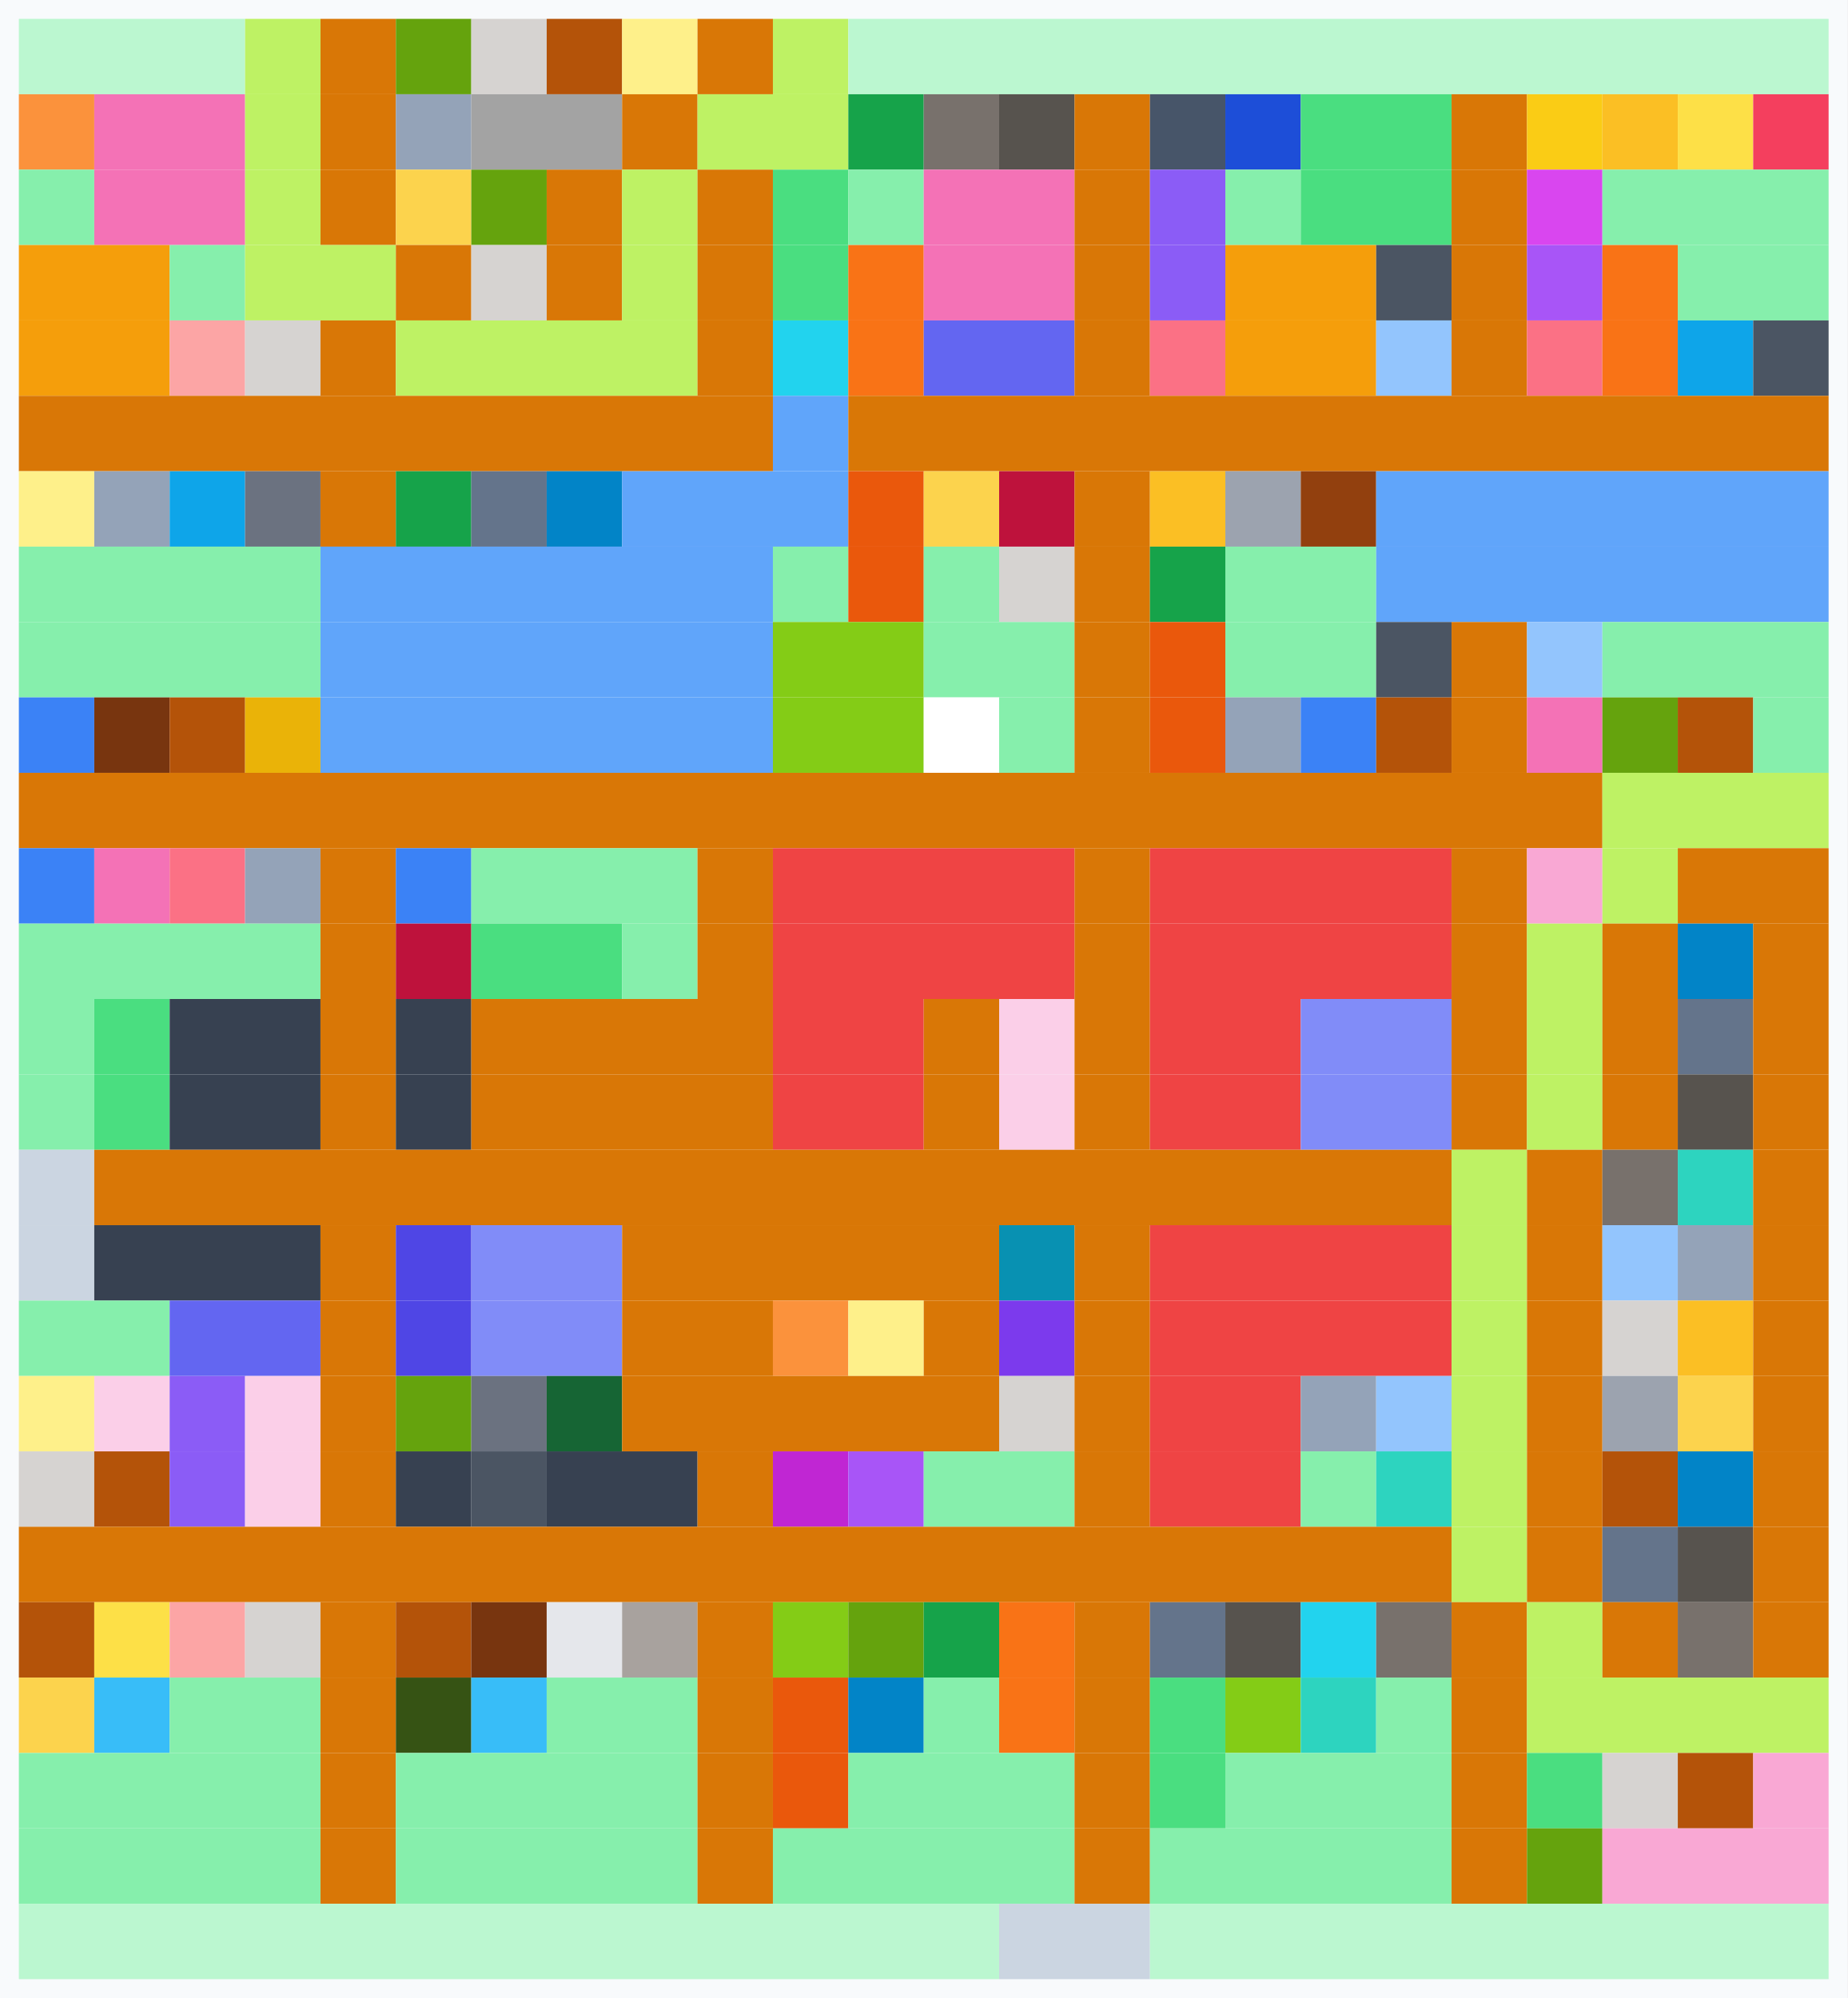
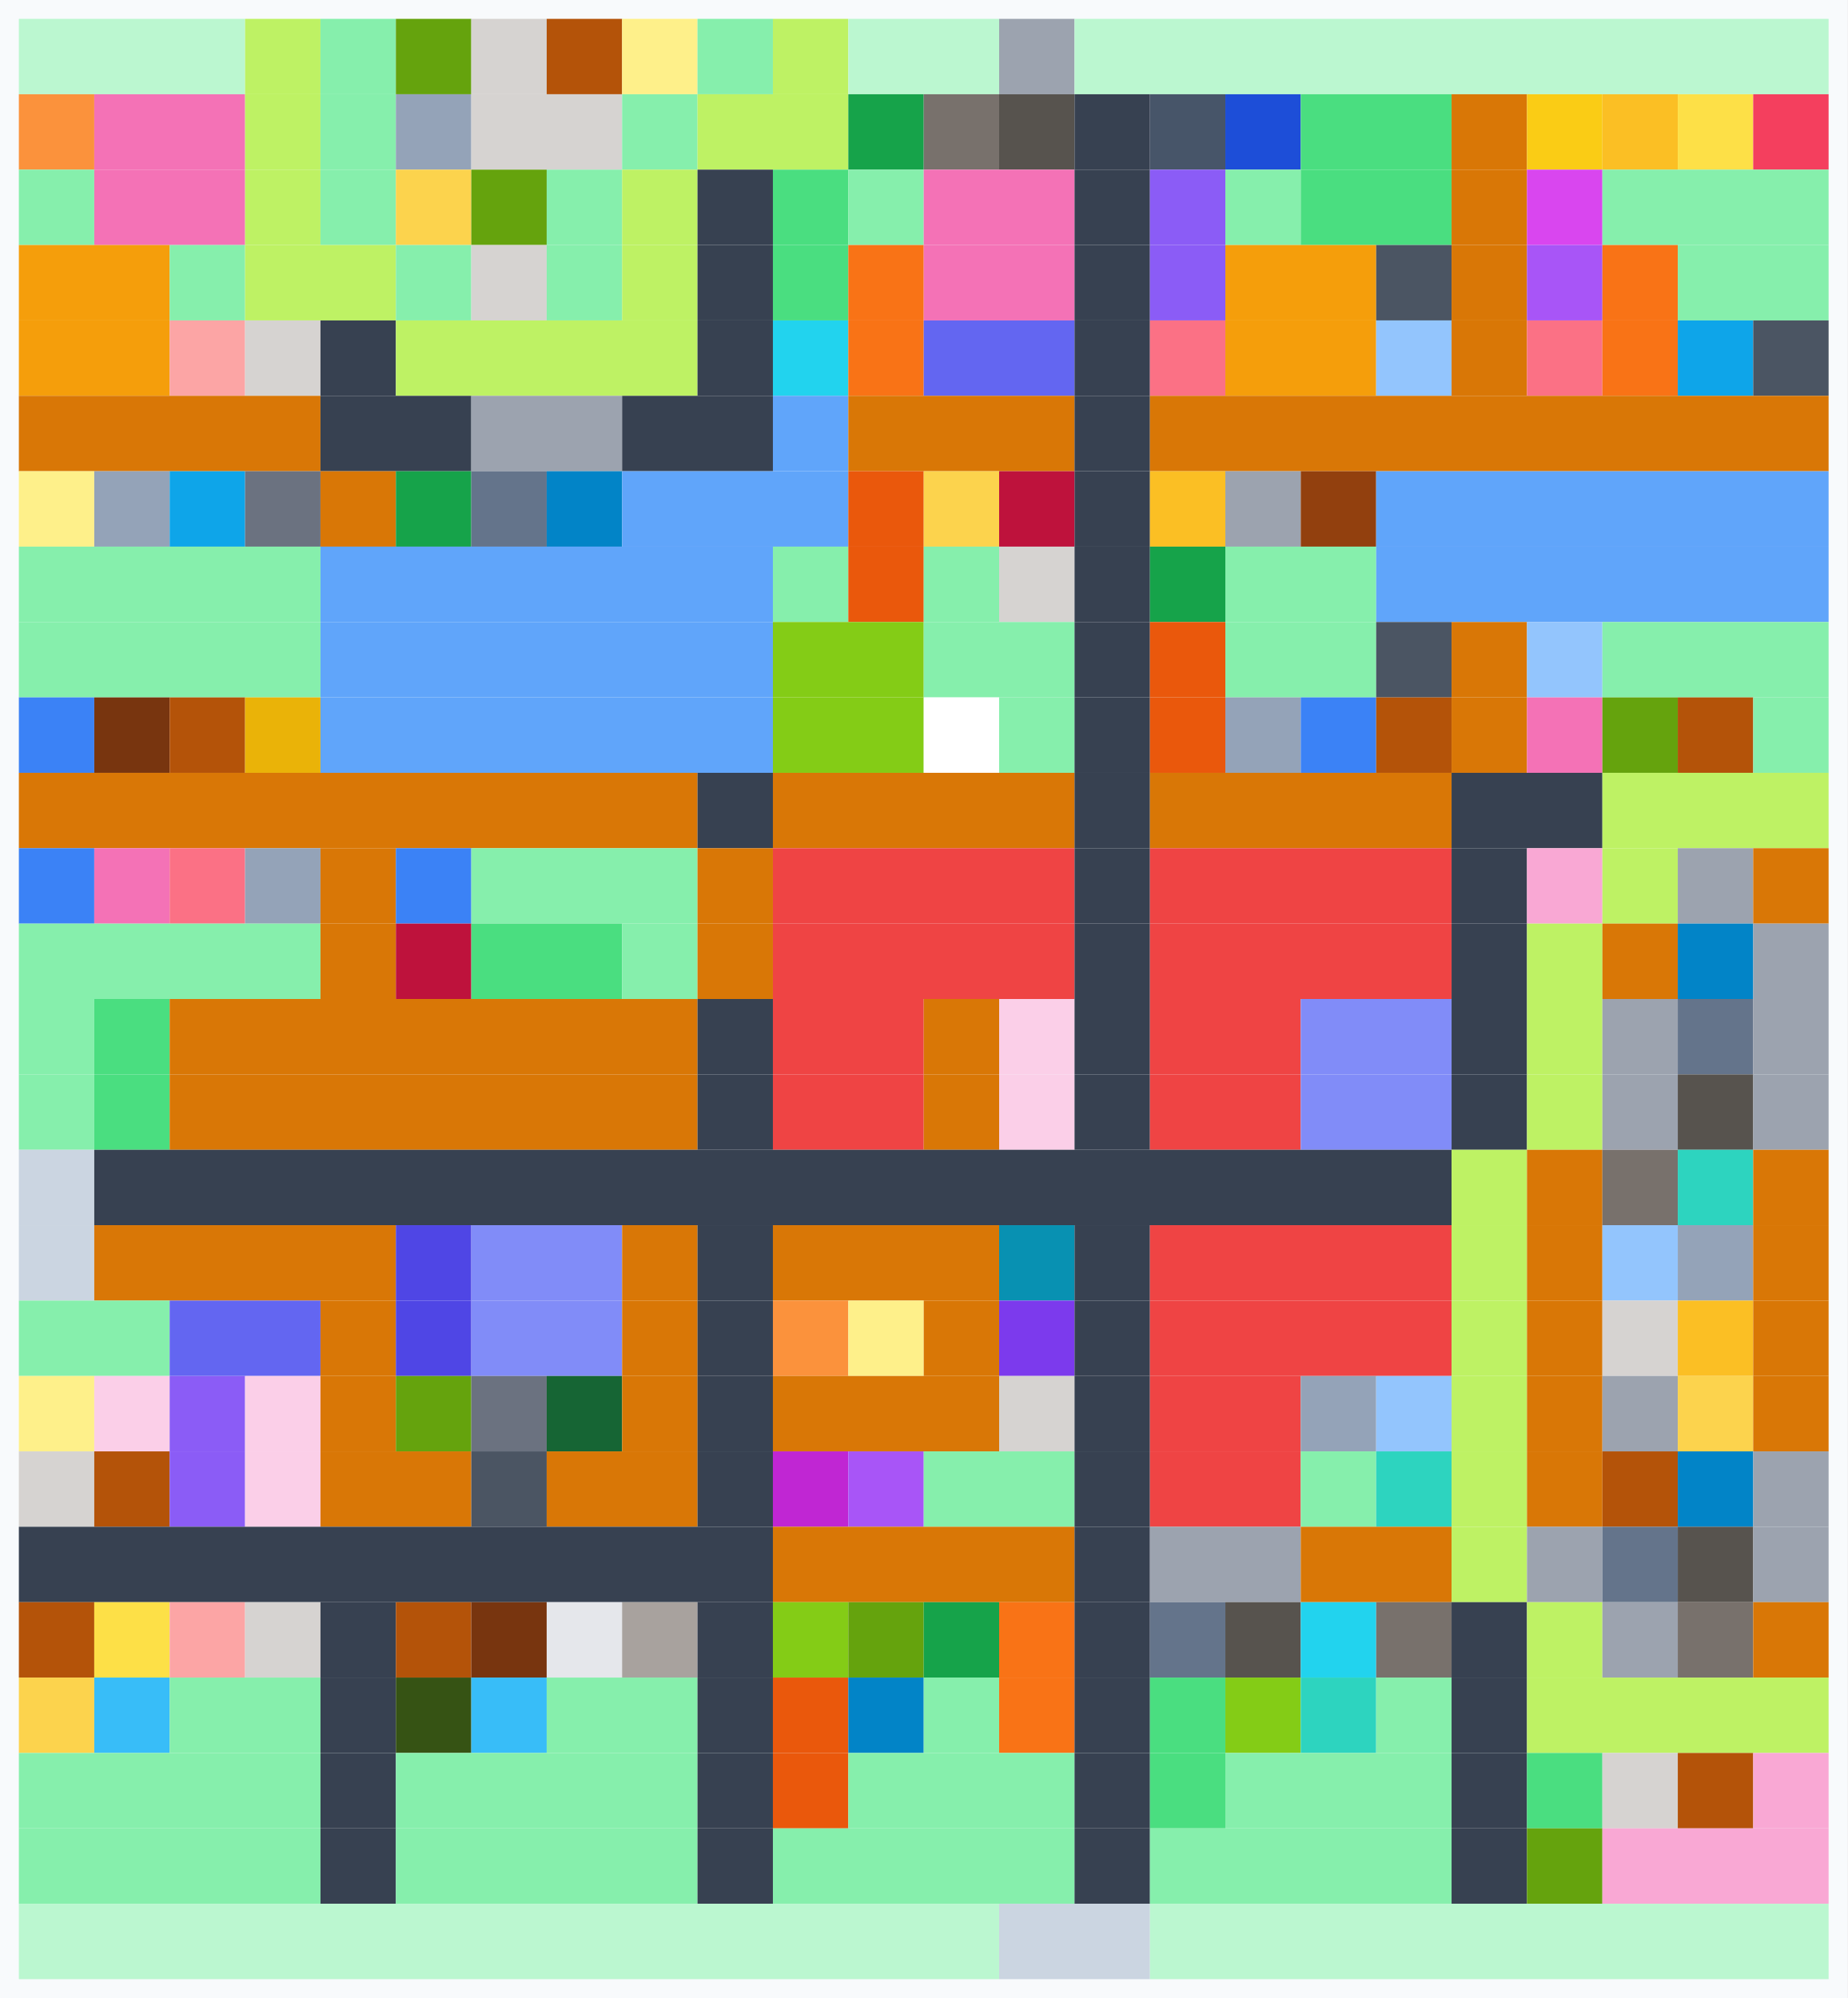
<svg xmlns="http://www.w3.org/2000/svg" viewBox="0 0 196 212" width="196" height="212" role="img" aria-label="口袋學院物語2 健康鎮完美佈局縮圖">
  <rect width="196" height="212" fill="#f8fafc" />
  <rect x="2" y="2" width="24" height="8" fill="#bbf7d0" />
  <rect x="26" y="2" width="8" height="8" fill="#bef264" />
-   <rect x="34" y="2" width="8" height="8" fill="#d97706" />
+   <rect x="34" y="2" width="8" height="8" fill="#86efac" />
  <rect x="42" y="2" width="8" height="8" fill="#65a30d" />
  <rect x="50" y="2" width="8" height="8" fill="#d6d3d1" />
  <rect x="58" y="2" width="8" height="8" fill="#b45309" />
  <rect x="66" y="2" width="8" height="8" fill="#fef08a" />
-   <rect x="74" y="2" width="8" height="8" fill="#d97706" />
+   <rect x="74" y="2" width="8" height="8" fill="#86efac" />
  <rect x="82" y="2" width="8" height="8" fill="#bef264" />
-   <rect x="90" y="2" width="104" height="8" fill="#bbf7d0" />
+   <rect x="90" y="2" width="16" height="8" fill="#bbf7d0" />
+   <rect x="106" y="2" width="8" height="8" fill="#9ca3af" />
+   <rect x="114" y="2" width="80" height="8" fill="#bbf7d0" />
  <rect x="2" y="10" width="8" height="8" fill="#fb923c" />
  <rect x="10" y="10" width="16" height="8" fill="#f472b6" />
  <rect x="26" y="10" width="8" height="8" fill="#bef264" />
-   <rect x="34" y="10" width="8" height="8" fill="#d97706" />
+   <rect x="34" y="10" width="8" height="8" fill="#86efac" />
  <rect x="42" y="10" width="8" height="8" fill="#94a3b8" />
-   <rect x="50" y="10" width="16" height="8" fill="#a3a3a3" />
-   <rect x="66" y="10" width="8" height="8" fill="#d97706" />
+   <rect x="50" y="10" width="16" height="8" fill="#d6d3d1" />
+   <rect x="66" y="10" width="8" height="8" fill="#86efac" />
  <rect x="74" y="10" width="16" height="8" fill="#bef264" />
  <rect x="90" y="10" width="8" height="8" fill="#16a34a" />
  <rect x="98" y="10" width="8" height="8" fill="#78716c" />
  <rect x="106" y="10" width="8" height="8" fill="#57534e" />
-   <rect x="114" y="10" width="8" height="8" fill="#d97706" />
+   <rect x="114" y="10" width="8" height="8" fill="#374151" />
  <rect x="122" y="10" width="8" height="8" fill="#475569" />
  <rect x="130" y="10" width="8" height="8" fill="#1d4ed8" />
  <rect x="138" y="10" width="16" height="8" fill="#4ade80" />
  <rect x="154" y="10" width="8" height="8" fill="#d97706" />
  <rect x="162" y="10" width="8" height="8" fill="#facc15" />
  <rect x="170" y="10" width="8" height="8" fill="#fbbf24" />
  <rect x="178" y="10" width="8" height="8" fill="#fde047" />
  <rect x="186" y="10" width="8" height="8" fill="#f43f5e" />
  <rect x="2" y="18" width="8" height="8" fill="#86efac" />
  <rect x="10" y="18" width="16" height="8" fill="#f472b6" />
  <rect x="26" y="18" width="8" height="8" fill="#bef264" />
-   <rect x="34" y="18" width="8" height="8" fill="#d97706" />
+   <rect x="34" y="18" width="8" height="8" fill="#86efac" />
  <rect x="42" y="18" width="8" height="8" fill="#fcd34d" />
  <rect x="50" y="18" width="8" height="8" fill="#65a30d" />
-   <rect x="58" y="18" width="8" height="8" fill="#d97706" />
+   <rect x="58" y="18" width="8" height="8" fill="#86efac" />
  <rect x="66" y="18" width="8" height="8" fill="#bef264" />
-   <rect x="74" y="18" width="8" height="8" fill="#d97706" />
+   <rect x="74" y="18" width="8" height="8" fill="#374151" />
  <rect x="82" y="18" width="8" height="8" fill="#4ade80" />
  <rect x="90" y="18" width="8" height="8" fill="#86efac" />
  <rect x="98" y="18" width="16" height="8" fill="#f472b6" />
-   <rect x="114" y="18" width="8" height="8" fill="#d97706" />
+   <rect x="114" y="18" width="8" height="8" fill="#374151" />
  <rect x="122" y="18" width="8" height="8" fill="#8b5cf6" />
  <rect x="130" y="18" width="8" height="8" fill="#86efac" />
  <rect x="138" y="18" width="16" height="8" fill="#4ade80" />
  <rect x="154" y="18" width="8" height="8" fill="#d97706" />
  <rect x="162" y="18" width="8" height="8" fill="#d946ef" />
  <rect x="170" y="18" width="24" height="8" fill="#86efac" />
  <rect x="2" y="26" width="16" height="8" fill="#f59e0b" />
  <rect x="18" y="26" width="8" height="8" fill="#86efac" />
  <rect x="26" y="26" width="16" height="8" fill="#bef264" />
-   <rect x="42" y="26" width="8" height="8" fill="#d97706" />
+   <rect x="42" y="26" width="8" height="8" fill="#86efac" />
  <rect x="50" y="26" width="8" height="8" fill="#d6d3d1" />
-   <rect x="58" y="26" width="8" height="8" fill="#d97706" />
+   <rect x="58" y="26" width="8" height="8" fill="#86efac" />
  <rect x="66" y="26" width="8" height="8" fill="#bef264" />
-   <rect x="74" y="26" width="8" height="8" fill="#d97706" />
+   <rect x="74" y="26" width="8" height="8" fill="#374151" />
  <rect x="82" y="26" width="8" height="8" fill="#4ade80" />
  <rect x="90" y="26" width="8" height="8" fill="#f97316" />
  <rect x="98" y="26" width="16" height="8" fill="#f472b6" />
-   <rect x="114" y="26" width="8" height="8" fill="#d97706" />
+   <rect x="114" y="26" width="8" height="8" fill="#374151" />
  <rect x="122" y="26" width="8" height="8" fill="#8b5cf6" />
  <rect x="130" y="26" width="16" height="8" fill="#f59e0b" />
  <rect x="146" y="26" width="8" height="8" fill="#4b5563" />
  <rect x="154" y="26" width="8" height="8" fill="#d97706" />
  <rect x="162" y="26" width="8" height="8" fill="#a855f7" />
  <rect x="170" y="26" width="8" height="8" fill="#f97316" />
  <rect x="178" y="26" width="16" height="8" fill="#86efac" />
  <rect x="2" y="34" width="16" height="8" fill="#f59e0b" />
  <rect x="18" y="34" width="8" height="8" fill="#fca5a5" />
  <rect x="26" y="34" width="8" height="8" fill="#d6d3d1" />
-   <rect x="34" y="34" width="8" height="8" fill="#d97706" />
+   <rect x="34" y="34" width="8" height="8" fill="#374151" />
  <rect x="42" y="34" width="32" height="8" fill="#bef264" />
-   <rect x="74" y="34" width="8" height="8" fill="#d97706" />
+   <rect x="74" y="34" width="8" height="8" fill="#374151" />
  <rect x="82" y="34" width="8" height="8" fill="#22d3ee" />
  <rect x="90" y="34" width="8" height="8" fill="#f97316" />
  <rect x="98" y="34" width="16" height="8" fill="#6366f1" />
-   <rect x="114" y="34" width="8" height="8" fill="#d97706" />
+   <rect x="114" y="34" width="8" height="8" fill="#374151" />
  <rect x="122" y="34" width="8" height="8" fill="#fb7185" />
  <rect x="130" y="34" width="16" height="8" fill="#f59e0b" />
  <rect x="146" y="34" width="8" height="8" fill="#93c5fd" />
  <rect x="154" y="34" width="8" height="8" fill="#d97706" />
  <rect x="162" y="34" width="8" height="8" fill="#fb7185" />
  <rect x="170" y="34" width="8" height="8" fill="#f97316" />
  <rect x="178" y="34" width="8" height="8" fill="#0ea5e9" />
  <rect x="186" y="34" width="8" height="8" fill="#4b5563" />
-   <rect x="2" y="42" width="80" height="8" fill="#d97706" />
+   <rect x="2" y="42" width="32" height="8" fill="#d97706" />
+   <rect x="34" y="42" width="16" height="8" fill="#374151" />
+   <rect x="50" y="42" width="16" height="8" fill="#9ca3af" />
+   <rect x="66" y="42" width="16" height="8" fill="#374151" />
  <rect x="82" y="42" width="8" height="8" fill="#60a5fa" />
-   <rect x="90" y="42" width="104" height="8" fill="#d97706" />
+   <rect x="90" y="42" width="24" height="8" fill="#d97706" />
+   <rect x="114" y="42" width="8" height="8" fill="#374151" />
+   <rect x="122" y="42" width="72" height="8" fill="#d97706" />
  <rect x="2" y="50" width="8" height="8" fill="#fef08a" />
  <rect x="10" y="50" width="8" height="8" fill="#94a3b8" />
  <rect x="18" y="50" width="8" height="8" fill="#0ea5e9" />
  <rect x="26" y="50" width="8" height="8" fill="#6b7280" />
  <rect x="34" y="50" width="8" height="8" fill="#d97706" />
  <rect x="42" y="50" width="8" height="8" fill="#16a34a" />
  <rect x="50" y="50" width="8" height="8" fill="#64748b" />
  <rect x="58" y="50" width="8" height="8" fill="#0284c7" />
  <rect x="66" y="50" width="24" height="8" fill="#60a5fa" />
  <rect x="90" y="50" width="8" height="8" fill="#ea580c" />
  <rect x="98" y="50" width="8" height="8" fill="#fcd34d" />
  <rect x="106" y="50" width="8" height="8" fill="#be123c" />
-   <rect x="114" y="50" width="8" height="8" fill="#d97706" />
+   <rect x="114" y="50" width="8" height="8" fill="#374151" />
  <rect x="122" y="50" width="8" height="8" fill="#fbbf24" />
  <rect x="130" y="50" width="8" height="8" fill="#9ca3af" />
  <rect x="138" y="50" width="8" height="8" fill="#92400e" />
  <rect x="146" y="50" width="48" height="8" fill="#60a5fa" />
  <rect x="2" y="58" width="32" height="8" fill="#86efac" />
  <rect x="34" y="58" width="48" height="8" fill="#60a5fa" />
  <rect x="82" y="58" width="8" height="8" fill="#86efac" />
  <rect x="90" y="58" width="8" height="8" fill="#ea580c" />
  <rect x="98" y="58" width="8" height="8" fill="#86efac" />
  <rect x="106" y="58" width="8" height="8" fill="#d6d3d1" />
-   <rect x="114" y="58" width="8" height="8" fill="#d97706" />
+   <rect x="114" y="58" width="8" height="8" fill="#374151" />
  <rect x="122" y="58" width="8" height="8" fill="#16a34a" />
  <rect x="130" y="58" width="16" height="8" fill="#86efac" />
  <rect x="146" y="58" width="48" height="8" fill="#60a5fa" />
  <rect x="2" y="66" width="32" height="8" fill="#86efac" />
  <rect x="34" y="66" width="48" height="8" fill="#60a5fa" />
  <rect x="82" y="66" width="16" height="8" fill="#84cc16" />
  <rect x="98" y="66" width="16" height="8" fill="#86efac" />
-   <rect x="114" y="66" width="8" height="8" fill="#d97706" />
+   <rect x="114" y="66" width="8" height="8" fill="#374151" />
  <rect x="122" y="66" width="8" height="8" fill="#ea580c" />
  <rect x="130" y="66" width="16" height="8" fill="#86efac" />
  <rect x="146" y="66" width="8" height="8" fill="#4b5563" />
  <rect x="154" y="66" width="8" height="8" fill="#d97706" />
  <rect x="162" y="66" width="8" height="8" fill="#93c5fd" />
  <rect x="170" y="66" width="24" height="8" fill="#86efac" />
  <rect x="2" y="74" width="8" height="8" fill="#3b82f6" />
  <rect x="10" y="74" width="8" height="8" fill="#78350f" />
  <rect x="18" y="74" width="8" height="8" fill="#b45309" />
  <rect x="26" y="74" width="8" height="8" fill="#eab308" />
  <rect x="34" y="74" width="48" height="8" fill="#60a5fa" />
  <rect x="82" y="74" width="16" height="8" fill="#84cc16" />
  <rect x="98" y="74" width="8" height="8" fill="#ffffff" />
  <rect x="106" y="74" width="8" height="8" fill="#86efac" />
-   <rect x="114" y="74" width="8" height="8" fill="#d97706" />
+   <rect x="114" y="74" width="8" height="8" fill="#374151" />
  <rect x="122" y="74" width="8" height="8" fill="#ea580c" />
  <rect x="130" y="74" width="8" height="8" fill="#94a3b8" />
  <rect x="138" y="74" width="8" height="8" fill="#3b82f6" />
  <rect x="146" y="74" width="8" height="8" fill="#b45309" />
  <rect x="154" y="74" width="8" height="8" fill="#d97706" />
  <rect x="162" y="74" width="8" height="8" fill="#f472b6" />
  <rect x="170" y="74" width="8" height="8" fill="#65a30d" />
  <rect x="178" y="74" width="8" height="8" fill="#b45309" />
  <rect x="186" y="74" width="8" height="8" fill="#86efac" />
-   <rect x="2" y="82" width="168" height="8" fill="#d97706" />
+   <rect x="2" y="82" width="72" height="8" fill="#d97706" />
+   <rect x="74" y="82" width="8" height="8" fill="#374151" />
+   <rect x="82" y="82" width="32" height="8" fill="#d97706" />
+   <rect x="114" y="82" width="8" height="8" fill="#374151" />
+   <rect x="122" y="82" width="32" height="8" fill="#d97706" />
+   <rect x="154" y="82" width="16" height="8" fill="#374151" />
  <rect x="170" y="82" width="24" height="8" fill="#bef264" />
  <rect x="2" y="90" width="8" height="8" fill="#3b82f6" />
  <rect x="10" y="90" width="8" height="8" fill="#f472b6" />
  <rect x="18" y="90" width="8" height="8" fill="#fb7185" />
  <rect x="26" y="90" width="8" height="8" fill="#94a3b8" />
  <rect x="34" y="90" width="8" height="8" fill="#d97706" />
  <rect x="42" y="90" width="8" height="8" fill="#3b82f6" />
  <rect x="50" y="90" width="24" height="8" fill="#86efac" />
  <rect x="74" y="90" width="8" height="8" fill="#d97706" />
  <rect x="82" y="90" width="32" height="8" fill="#ef4444" />
-   <rect x="114" y="90" width="8" height="8" fill="#d97706" />
+   <rect x="114" y="90" width="8" height="8" fill="#374151" />
  <rect x="122" y="90" width="32" height="8" fill="#ef4444" />
-   <rect x="154" y="90" width="8" height="8" fill="#d97706" />
+   <rect x="154" y="90" width="8" height="8" fill="#374151" />
  <rect x="162" y="90" width="8" height="8" fill="#f9a8d4" />
  <rect x="170" y="90" width="8" height="8" fill="#bef264" />
-   <rect x="178" y="90" width="16" height="8" fill="#d97706" />
+   <rect x="178" y="90" width="8" height="8" fill="#9ca3af" />
+   <rect x="186" y="90" width="8" height="8" fill="#d97706" />
  <rect x="2" y="98" width="32" height="8" fill="#86efac" />
  <rect x="34" y="98" width="8" height="8" fill="#d97706" />
  <rect x="42" y="98" width="8" height="8" fill="#be123c" />
  <rect x="50" y="98" width="16" height="8" fill="#4ade80" />
  <rect x="66" y="98" width="8" height="8" fill="#86efac" />
  <rect x="74" y="98" width="8" height="8" fill="#d97706" />
  <rect x="82" y="98" width="32" height="8" fill="#ef4444" />
-   <rect x="114" y="98" width="8" height="8" fill="#d97706" />
+   <rect x="114" y="98" width="8" height="8" fill="#374151" />
  <rect x="122" y="98" width="32" height="8" fill="#ef4444" />
-   <rect x="154" y="98" width="8" height="8" fill="#d97706" />
+   <rect x="154" y="98" width="8" height="8" fill="#374151" />
  <rect x="162" y="98" width="8" height="8" fill="#bef264" />
  <rect x="170" y="98" width="8" height="8" fill="#d97706" />
  <rect x="178" y="98" width="8" height="8" fill="#0284c7" />
-   <rect x="186" y="98" width="8" height="8" fill="#d97706" />
+   <rect x="186" y="98" width="8" height="8" fill="#9ca3af" />
  <rect x="2" y="106" width="8" height="8" fill="#86efac" />
  <rect x="10" y="106" width="8" height="8" fill="#4ade80" />
-   <rect x="18" y="106" width="16" height="8" fill="#374151" />
-   <rect x="34" y="106" width="8" height="8" fill="#d97706" />
-   <rect x="42" y="106" width="8" height="8" fill="#374151" />
-   <rect x="50" y="106" width="32" height="8" fill="#d97706" />
+   <rect x="18" y="106" width="56" height="8" fill="#d97706" />
+   <rect x="74" y="106" width="8" height="8" fill="#374151" />
  <rect x="82" y="106" width="16" height="8" fill="#ef4444" />
  <rect x="98" y="106" width="8" height="8" fill="#d97706" />
  <rect x="106" y="106" width="8" height="8" fill="#fbcfe8" />
-   <rect x="114" y="106" width="8" height="8" fill="#d97706" />
+   <rect x="114" y="106" width="8" height="8" fill="#374151" />
  <rect x="122" y="106" width="16" height="8" fill="#ef4444" />
  <rect x="138" y="106" width="16" height="8" fill="#818cf8" />
-   <rect x="154" y="106" width="8" height="8" fill="#d97706" />
+   <rect x="154" y="106" width="8" height="8" fill="#374151" />
  <rect x="162" y="106" width="8" height="8" fill="#bef264" />
-   <rect x="170" y="106" width="8" height="8" fill="#d97706" />
+   <rect x="170" y="106" width="8" height="8" fill="#9ca3af" />
  <rect x="178" y="106" width="8" height="8" fill="#64748b" />
-   <rect x="186" y="106" width="8" height="8" fill="#d97706" />
+   <rect x="186" y="106" width="8" height="8" fill="#9ca3af" />
  <rect x="2" y="114" width="8" height="8" fill="#86efac" />
  <rect x="10" y="114" width="8" height="8" fill="#4ade80" />
-   <rect x="18" y="114" width="16" height="8" fill="#374151" />
-   <rect x="34" y="114" width="8" height="8" fill="#d97706" />
-   <rect x="42" y="114" width="8" height="8" fill="#374151" />
-   <rect x="50" y="114" width="32" height="8" fill="#d97706" />
+   <rect x="18" y="114" width="56" height="8" fill="#d97706" />
+   <rect x="74" y="114" width="8" height="8" fill="#374151" />
  <rect x="82" y="114" width="16" height="8" fill="#ef4444" />
  <rect x="98" y="114" width="8" height="8" fill="#d97706" />
  <rect x="106" y="114" width="8" height="8" fill="#fbcfe8" />
-   <rect x="114" y="114" width="8" height="8" fill="#d97706" />
+   <rect x="114" y="114" width="8" height="8" fill="#374151" />
  <rect x="122" y="114" width="16" height="8" fill="#ef4444" />
  <rect x="138" y="114" width="16" height="8" fill="#818cf8" />
-   <rect x="154" y="114" width="8" height="8" fill="#d97706" />
+   <rect x="154" y="114" width="8" height="8" fill="#374151" />
  <rect x="162" y="114" width="8" height="8" fill="#bef264" />
-   <rect x="170" y="114" width="8" height="8" fill="#d97706" />
+   <rect x="170" y="114" width="8" height="8" fill="#9ca3af" />
  <rect x="178" y="114" width="8" height="8" fill="#57534e" />
-   <rect x="186" y="114" width="8" height="8" fill="#d97706" />
+   <rect x="186" y="114" width="8" height="8" fill="#9ca3af" />
  <rect x="2" y="122" width="8" height="8" fill="#cbd5e1" />
-   <rect x="10" y="122" width="144" height="8" fill="#d97706" />
+   <rect x="10" y="122" width="144" height="8" fill="#374151" />
  <rect x="154" y="122" width="8" height="8" fill="#bef264" />
  <rect x="162" y="122" width="8" height="8" fill="#d97706" />
  <rect x="170" y="122" width="8" height="8" fill="#78716c" />
  <rect x="178" y="122" width="8" height="8" fill="#2dd4bf" />
  <rect x="186" y="122" width="8" height="8" fill="#d97706" />
  <rect x="2" y="130" width="8" height="8" fill="#cbd5e1" />
-   <rect x="10" y="130" width="24" height="8" fill="#374151" />
-   <rect x="34" y="130" width="8" height="8" fill="#d97706" />
+   <rect x="10" y="130" width="32" height="8" fill="#d97706" />
  <rect x="42" y="130" width="8" height="8" fill="#4f46e5" />
  <rect x="50" y="130" width="16" height="8" fill="#818cf8" />
-   <rect x="66" y="130" width="40" height="8" fill="#d97706" />
+   <rect x="66" y="130" width="8" height="8" fill="#d97706" />
+   <rect x="74" y="130" width="8" height="8" fill="#374151" />
+   <rect x="82" y="130" width="24" height="8" fill="#d97706" />
  <rect x="106" y="130" width="8" height="8" fill="#0891b2" />
-   <rect x="114" y="130" width="8" height="8" fill="#d97706" />
+   <rect x="114" y="130" width="8" height="8" fill="#374151" />
  <rect x="122" y="130" width="32" height="8" fill="#ef4444" />
  <rect x="154" y="130" width="8" height="8" fill="#bef264" />
  <rect x="162" y="130" width="8" height="8" fill="#d97706" />
  <rect x="170" y="130" width="8" height="8" fill="#93c5fd" />
  <rect x="178" y="130" width="8" height="8" fill="#94a3b8" />
  <rect x="186" y="130" width="8" height="8" fill="#d97706" />
  <rect x="2" y="138" width="16" height="8" fill="#86efac" />
  <rect x="18" y="138" width="16" height="8" fill="#6366f1" />
  <rect x="34" y="138" width="8" height="8" fill="#d97706" />
  <rect x="42" y="138" width="8" height="8" fill="#4f46e5" />
  <rect x="50" y="138" width="16" height="8" fill="#818cf8" />
-   <rect x="66" y="138" width="16" height="8" fill="#d97706" />
+   <rect x="66" y="138" width="8" height="8" fill="#d97706" />
+   <rect x="74" y="138" width="8" height="8" fill="#374151" />
  <rect x="82" y="138" width="8" height="8" fill="#fb923c" />
  <rect x="90" y="138" width="8" height="8" fill="#fef08a" />
  <rect x="98" y="138" width="8" height="8" fill="#d97706" />
  <rect x="106" y="138" width="8" height="8" fill="#7c3aed" />
-   <rect x="114" y="138" width="8" height="8" fill="#d97706" />
+   <rect x="114" y="138" width="8" height="8" fill="#374151" />
  <rect x="122" y="138" width="32" height="8" fill="#ef4444" />
  <rect x="154" y="138" width="8" height="8" fill="#bef264" />
  <rect x="162" y="138" width="8" height="8" fill="#d97706" />
  <rect x="170" y="138" width="8" height="8" fill="#d6d3d1" />
  <rect x="178" y="138" width="8" height="8" fill="#fbbf24" />
  <rect x="186" y="138" width="8" height="8" fill="#d97706" />
  <rect x="2" y="146" width="8" height="8" fill="#fef08a" />
  <rect x="10" y="146" width="8" height="8" fill="#fbcfe8" />
  <rect x="18" y="146" width="8" height="8" fill="#8b5cf6" />
  <rect x="26" y="146" width="8" height="8" fill="#fbcfe8" />
  <rect x="34" y="146" width="8" height="8" fill="#d97706" />
  <rect x="42" y="146" width="8" height="8" fill="#65a30d" />
  <rect x="50" y="146" width="8" height="8" fill="#6b7280" />
  <rect x="58" y="146" width="8" height="8" fill="#166534" />
-   <rect x="66" y="146" width="40" height="8" fill="#d97706" />
+   <rect x="66" y="146" width="8" height="8" fill="#d97706" />
+   <rect x="74" y="146" width="8" height="8" fill="#374151" />
+   <rect x="82" y="146" width="24" height="8" fill="#d97706" />
  <rect x="106" y="146" width="8" height="8" fill="#d6d3d1" />
-   <rect x="114" y="146" width="8" height="8" fill="#d97706" />
+   <rect x="114" y="146" width="8" height="8" fill="#374151" />
  <rect x="122" y="146" width="16" height="8" fill="#ef4444" />
  <rect x="138" y="146" width="8" height="8" fill="#94a3b8" />
  <rect x="146" y="146" width="8" height="8" fill="#93c5fd" />
  <rect x="154" y="146" width="8" height="8" fill="#bef264" />
  <rect x="162" y="146" width="8" height="8" fill="#d97706" />
  <rect x="170" y="146" width="8" height="8" fill="#9ca3af" />
  <rect x="178" y="146" width="8" height="8" fill="#fcd34d" />
  <rect x="186" y="146" width="8" height="8" fill="#d97706" />
  <rect x="2" y="154" width="8" height="8" fill="#d6d3d1" />
  <rect x="10" y="154" width="8" height="8" fill="#b45309" />
  <rect x="18" y="154" width="8" height="8" fill="#8b5cf6" />
  <rect x="26" y="154" width="8" height="8" fill="#fbcfe8" />
-   <rect x="34" y="154" width="8" height="8" fill="#d97706" />
-   <rect x="42" y="154" width="8" height="8" fill="#374151" />
+   <rect x="34" y="154" width="16" height="8" fill="#d97706" />
  <rect x="50" y="154" width="8" height="8" fill="#4b5563" />
-   <rect x="58" y="154" width="16" height="8" fill="#374151" />
-   <rect x="74" y="154" width="8" height="8" fill="#d97706" />
+   <rect x="58" y="154" width="16" height="8" fill="#d97706" />
+   <rect x="74" y="154" width="8" height="8" fill="#374151" />
  <rect x="82" y="154" width="8" height="8" fill="#c026d3" />
  <rect x="90" y="154" width="8" height="8" fill="#a855f7" />
  <rect x="98" y="154" width="16" height="8" fill="#86efac" />
-   <rect x="114" y="154" width="8" height="8" fill="#d97706" />
+   <rect x="114" y="154" width="8" height="8" fill="#374151" />
  <rect x="122" y="154" width="16" height="8" fill="#ef4444" />
  <rect x="138" y="154" width="8" height="8" fill="#86efac" />
  <rect x="146" y="154" width="8" height="8" fill="#2dd4bf" />
  <rect x="154" y="154" width="8" height="8" fill="#bef264" />
  <rect x="162" y="154" width="8" height="8" fill="#d97706" />
  <rect x="170" y="154" width="8" height="8" fill="#b45309" />
  <rect x="178" y="154" width="8" height="8" fill="#0284c7" />
-   <rect x="186" y="154" width="8" height="8" fill="#d97706" />
-   <rect x="2" y="162" width="152" height="8" fill="#d97706" />
+   <rect x="186" y="154" width="8" height="8" fill="#9ca3af" />
+   <rect x="2" y="162" width="80" height="8" fill="#374151" />
+   <rect x="82" y="162" width="32" height="8" fill="#d97706" />
+   <rect x="114" y="162" width="8" height="8" fill="#374151" />
+   <rect x="122" y="162" width="16" height="8" fill="#9ca3af" />
+   <rect x="138" y="162" width="16" height="8" fill="#d97706" />
  <rect x="154" y="162" width="8" height="8" fill="#bef264" />
-   <rect x="162" y="162" width="8" height="8" fill="#d97706" />
+   <rect x="162" y="162" width="8" height="8" fill="#9ca3af" />
  <rect x="170" y="162" width="8" height="8" fill="#64748b" />
  <rect x="178" y="162" width="8" height="8" fill="#57534e" />
-   <rect x="186" y="162" width="8" height="8" fill="#d97706" />
+   <rect x="186" y="162" width="8" height="8" fill="#9ca3af" />
  <rect x="2" y="170" width="8" height="8" fill="#b45309" />
  <rect x="10" y="170" width="8" height="8" fill="#fde047" />
  <rect x="18" y="170" width="8" height="8" fill="#fca5a5" />
  <rect x="26" y="170" width="8" height="8" fill="#d6d3d1" />
-   <rect x="34" y="170" width="8" height="8" fill="#d97706" />
+   <rect x="34" y="170" width="8" height="8" fill="#374151" />
  <rect x="42" y="170" width="8" height="8" fill="#b45309" />
  <rect x="50" y="170" width="8" height="8" fill="#78350f" />
  <rect x="58" y="170" width="8" height="8" fill="#e5e7eb" />
  <rect x="66" y="170" width="8" height="8" fill="#a8a29e" />
-   <rect x="74" y="170" width="8" height="8" fill="#d97706" />
+   <rect x="74" y="170" width="8" height="8" fill="#374151" />
  <rect x="82" y="170" width="8" height="8" fill="#84cc16" />
  <rect x="90" y="170" width="8" height="8" fill="#65a30d" />
  <rect x="98" y="170" width="8" height="8" fill="#16a34a" />
  <rect x="106" y="170" width="8" height="8" fill="#f97316" />
-   <rect x="114" y="170" width="8" height="8" fill="#d97706" />
+   <rect x="114" y="170" width="8" height="8" fill="#374151" />
  <rect x="122" y="170" width="8" height="8" fill="#64748b" />
  <rect x="130" y="170" width="8" height="8" fill="#57534e" />
  <rect x="138" y="170" width="8" height="8" fill="#22d3ee" />
  <rect x="146" y="170" width="8" height="8" fill="#78716c" />
-   <rect x="154" y="170" width="8" height="8" fill="#d97706" />
+   <rect x="154" y="170" width="8" height="8" fill="#374151" />
  <rect x="162" y="170" width="8" height="8" fill="#bef264" />
-   <rect x="170" y="170" width="8" height="8" fill="#d97706" />
+   <rect x="170" y="170" width="8" height="8" fill="#9ca3af" />
  <rect x="178" y="170" width="8" height="8" fill="#78716c" />
  <rect x="186" y="170" width="8" height="8" fill="#d97706" />
  <rect x="2" y="178" width="8" height="8" fill="#fcd34d" />
  <rect x="10" y="178" width="8" height="8" fill="#38bdf8" />
  <rect x="18" y="178" width="16" height="8" fill="#86efac" />
-   <rect x="34" y="178" width="8" height="8" fill="#d97706" />
+   <rect x="34" y="178" width="8" height="8" fill="#374151" />
  <rect x="42" y="178" width="8" height="8" fill="#365314" />
  <rect x="50" y="178" width="8" height="8" fill="#38bdf8" />
  <rect x="58" y="178" width="16" height="8" fill="#86efac" />
-   <rect x="74" y="178" width="8" height="8" fill="#d97706" />
+   <rect x="74" y="178" width="8" height="8" fill="#374151" />
  <rect x="82" y="178" width="8" height="8" fill="#ea580c" />
  <rect x="90" y="178" width="8" height="8" fill="#0284c7" />
  <rect x="98" y="178" width="8" height="8" fill="#86efac" />
  <rect x="106" y="178" width="8" height="8" fill="#f97316" />
-   <rect x="114" y="178" width="8" height="8" fill="#d97706" />
+   <rect x="114" y="178" width="8" height="8" fill="#374151" />
  <rect x="122" y="178" width="8" height="8" fill="#4ade80" />
  <rect x="130" y="178" width="8" height="8" fill="#84cc16" />
  <rect x="138" y="178" width="8" height="8" fill="#2dd4bf" />
  <rect x="146" y="178" width="8" height="8" fill="#86efac" />
-   <rect x="154" y="178" width="8" height="8" fill="#d97706" />
+   <rect x="154" y="178" width="8" height="8" fill="#374151" />
  <rect x="162" y="178" width="32" height="8" fill="#bef264" />
  <rect x="2" y="186" width="32" height="8" fill="#86efac" />
-   <rect x="34" y="186" width="8" height="8" fill="#d97706" />
+   <rect x="34" y="186" width="8" height="8" fill="#374151" />
  <rect x="42" y="186" width="32" height="8" fill="#86efac" />
-   <rect x="74" y="186" width="8" height="8" fill="#d97706" />
+   <rect x="74" y="186" width="8" height="8" fill="#374151" />
  <rect x="82" y="186" width="8" height="8" fill="#ea580c" />
  <rect x="90" y="186" width="24" height="8" fill="#86efac" />
-   <rect x="114" y="186" width="8" height="8" fill="#d97706" />
+   <rect x="114" y="186" width="8" height="8" fill="#374151" />
  <rect x="122" y="186" width="8" height="8" fill="#4ade80" />
  <rect x="130" y="186" width="24" height="8" fill="#86efac" />
-   <rect x="154" y="186" width="8" height="8" fill="#d97706" />
+   <rect x="154" y="186" width="8" height="8" fill="#374151" />
  <rect x="162" y="186" width="8" height="8" fill="#4ade80" />
  <rect x="170" y="186" width="8" height="8" fill="#d6d3d1" />
  <rect x="178" y="186" width="8" height="8" fill="#b45309" />
  <rect x="186" y="186" width="8" height="8" fill="#f9a8d4" />
  <rect x="2" y="194" width="32" height="8" fill="#86efac" />
-   <rect x="34" y="194" width="8" height="8" fill="#d97706" />
+   <rect x="34" y="194" width="8" height="8" fill="#374151" />
  <rect x="42" y="194" width="32" height="8" fill="#86efac" />
-   <rect x="74" y="194" width="8" height="8" fill="#d97706" />
+   <rect x="74" y="194" width="8" height="8" fill="#374151" />
  <rect x="82" y="194" width="32" height="8" fill="#86efac" />
-   <rect x="114" y="194" width="8" height="8" fill="#d97706" />
+   <rect x="114" y="194" width="8" height="8" fill="#374151" />
  <rect x="122" y="194" width="32" height="8" fill="#86efac" />
-   <rect x="154" y="194" width="8" height="8" fill="#d97706" />
+   <rect x="154" y="194" width="8" height="8" fill="#374151" />
  <rect x="162" y="194" width="8" height="8" fill="#65a30d" />
  <rect x="170" y="194" width="24" height="8" fill="#f9a8d4" />
  <rect x="2" y="202" width="104" height="8" fill="#bbf7d0" />
  <rect x="106" y="202" width="16" height="8" fill="#cbd5e1" />
  <rect x="122" y="202" width="72" height="8" fill="#bbf7d0" />
</svg>
